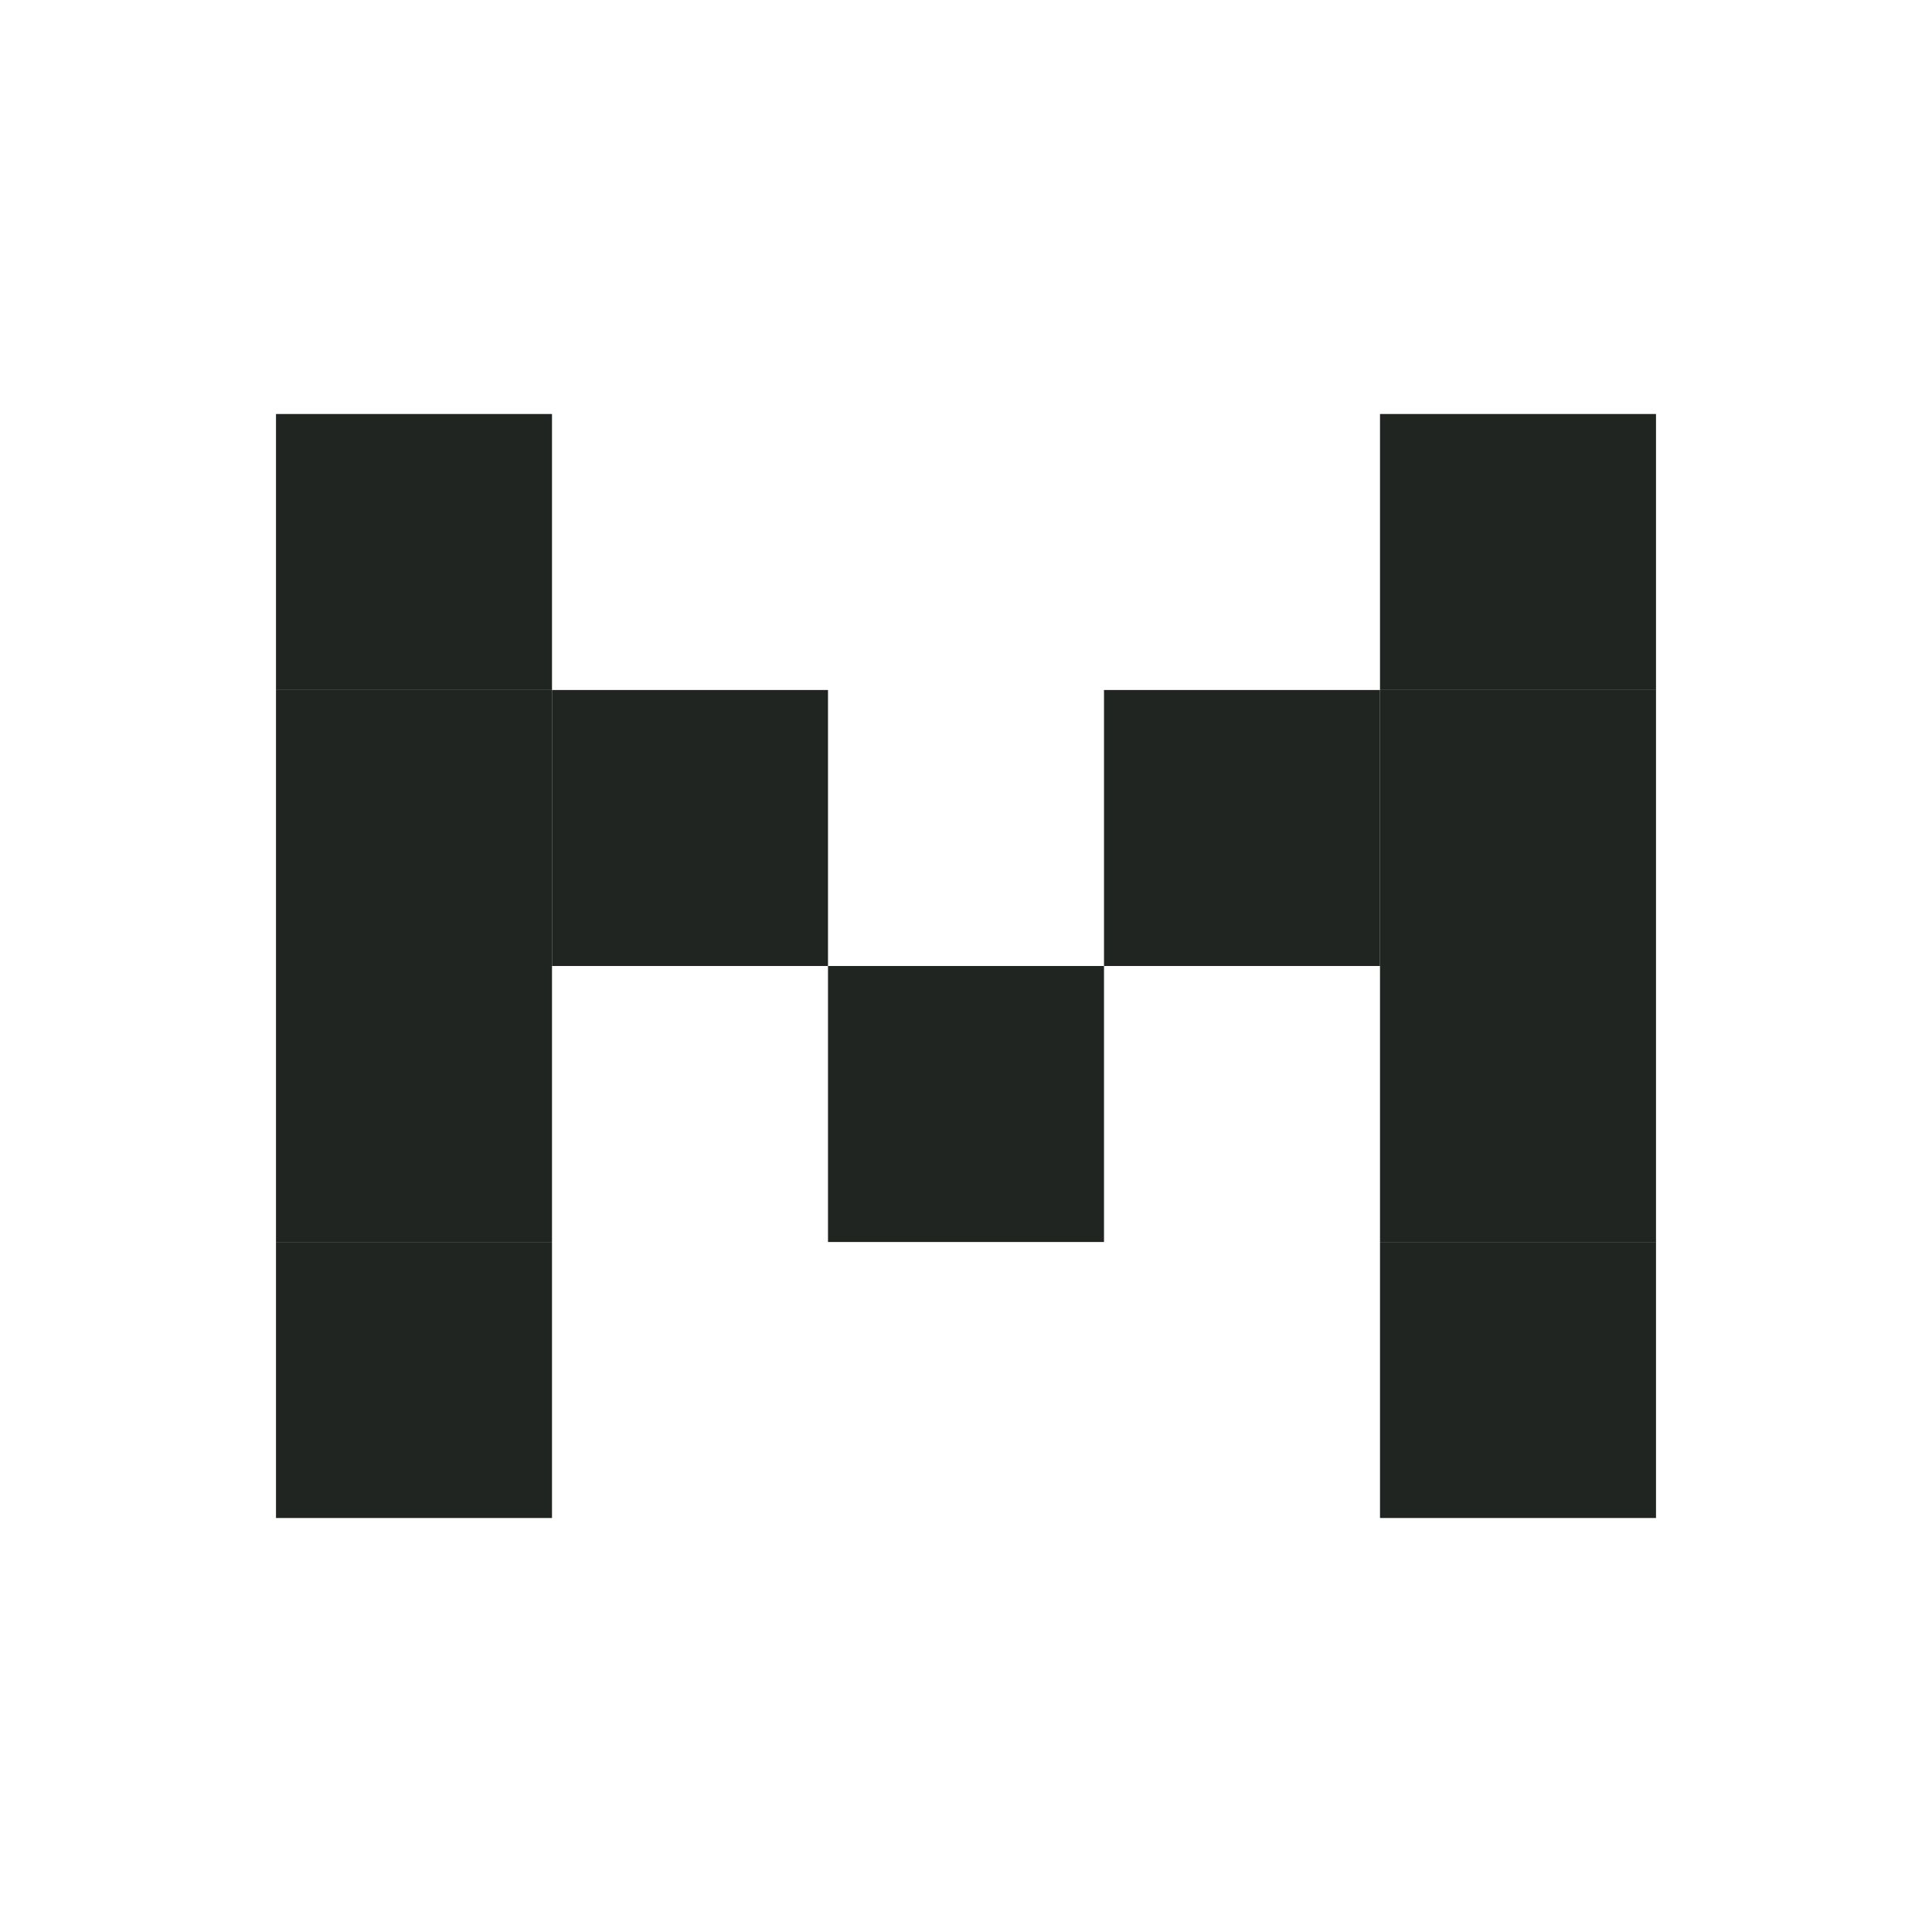
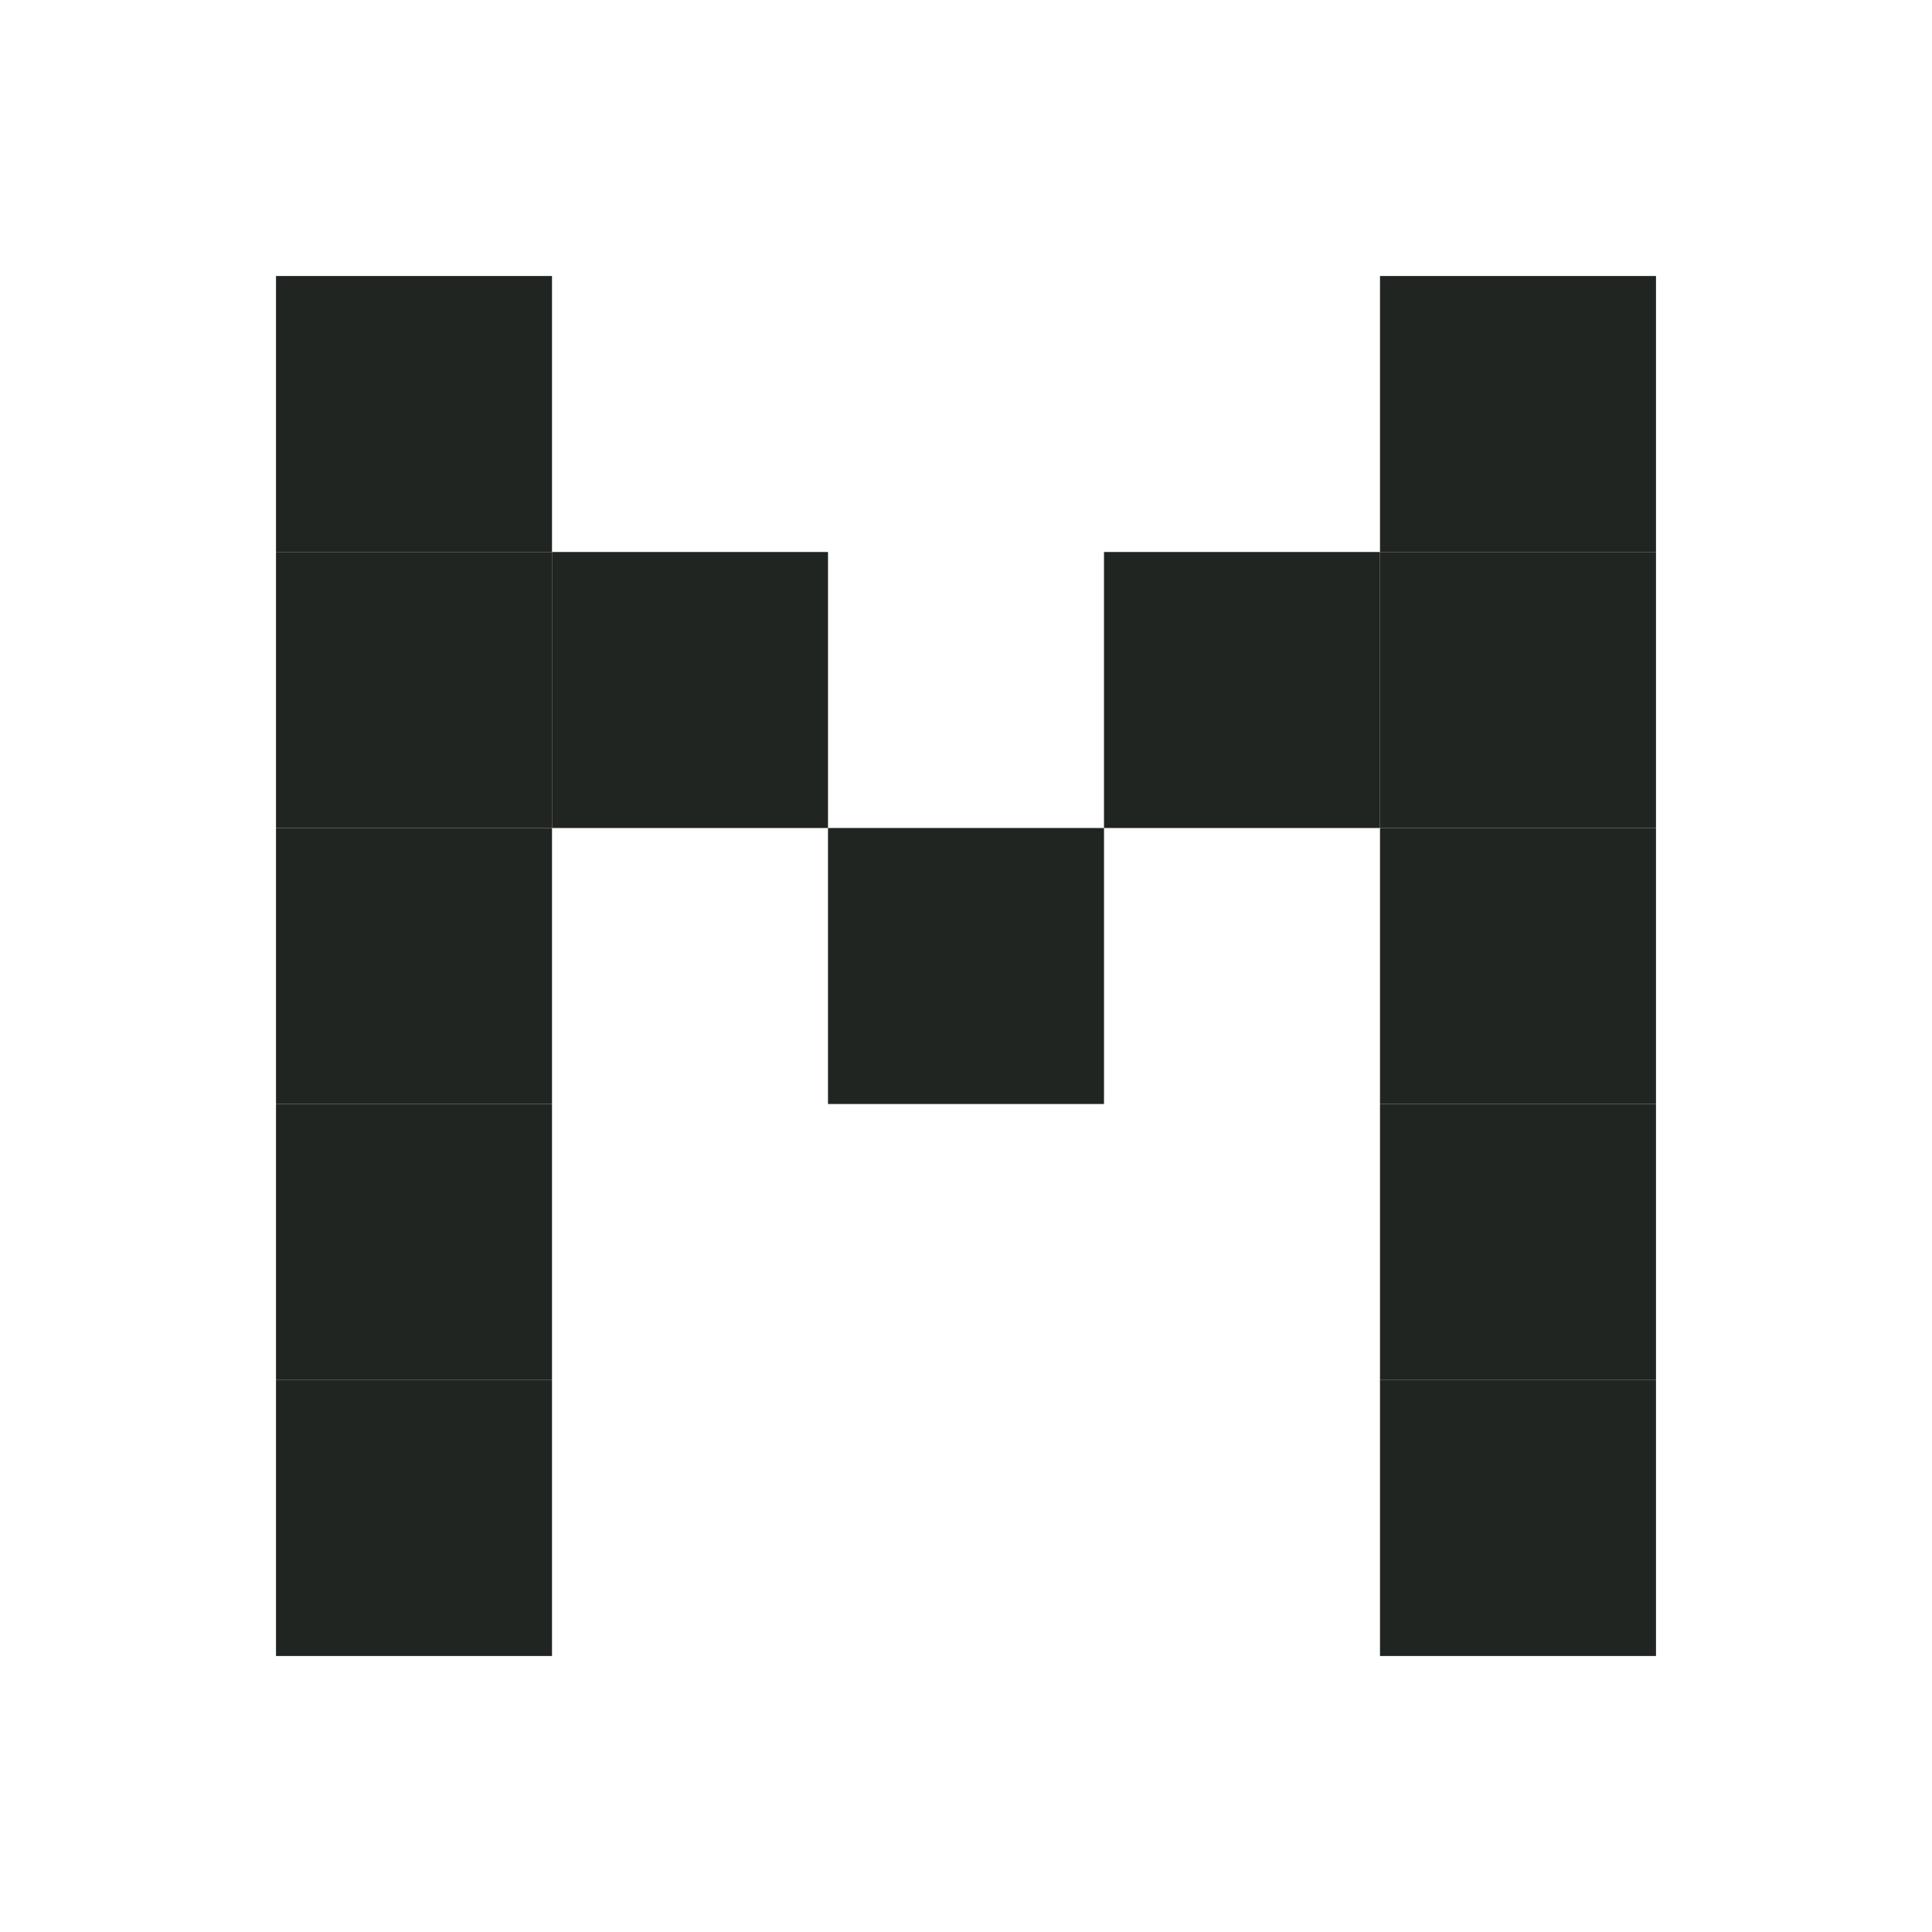
<svg xmlns="http://www.w3.org/2000/svg" viewBox="0 0 112 112" role="img" aria-labelledby="brand-title">
  <g fill="#202521" class="brand-pixels">
-     <rect class="brand-pixel" data-pixel="0" x="16" y="24" width="16" height="16" />
-     <rect class="brand-pixel" data-pixel="1" x="80" y="24" width="16" height="16" />
-     <rect class="brand-pixel" data-pixel="2" x="16" y="40" width="16" height="16" />
-     <rect class="brand-pixel" data-pixel="3" x="32" y="40" width="16" height="16" />
-     <rect class="brand-pixel" data-pixel="4" x="64" y="40" width="16" height="16" />
-     <rect class="brand-pixel" data-pixel="5" x="80" y="40" width="16" height="16" />
-     <rect class="brand-pixel" data-pixel="6" x="16" y="56" width="16" height="16" />
-     <rect class="brand-pixel" data-pixel="7" x="48" y="56" width="16" height="16" />
-     <rect class="brand-pixel" data-pixel="8" x="80" y="56" width="16" height="16" />
-     <rect class="brand-pixel" data-pixel="9" x="16" y="72" width="16" height="16" />
-     <rect class="brand-pixel" data-pixel="10" x="80" y="72" width="16" height="16" />
+     <rect class="brand-pixel" data-pixel="0" x="16" y="16" width="16" height="16" />
+     <rect class="brand-pixel" data-pixel="1" x="80" y="16" width="16" height="16" />
+     <rect class="brand-pixel" data-pixel="2" x="16" y="32" width="16" height="16" />
+     <rect class="brand-pixel" data-pixel="3" x="32" y="32" width="16" height="16" />
+     <rect class="brand-pixel" data-pixel="4" x="64" y="32" width="16" height="16" />
+     <rect class="brand-pixel" data-pixel="5" x="80" y="32" width="16" height="16" />
+     <rect class="brand-pixel" data-pixel="6" x="16" y="48" width="16" height="16" />
+     <rect class="brand-pixel" data-pixel="7" x="48" y="48" width="16" height="16" />
+     <rect class="brand-pixel" data-pixel="8" x="80" y="48" width="16" height="16" />
+     <rect class="brand-pixel" data-pixel="9" x="16" y="64" width="16" height="16" />
+     <rect class="brand-pixel" data-pixel="10" x="80" y="64" width="16" height="16" />
+     <rect class="brand-pixel" data-pixel="11" x="16" y="80" width="16" height="16" />
+     <rect class="brand-pixel" data-pixel="12" x="80" y="80" width="16" height="16" />
  </g>
</svg>
